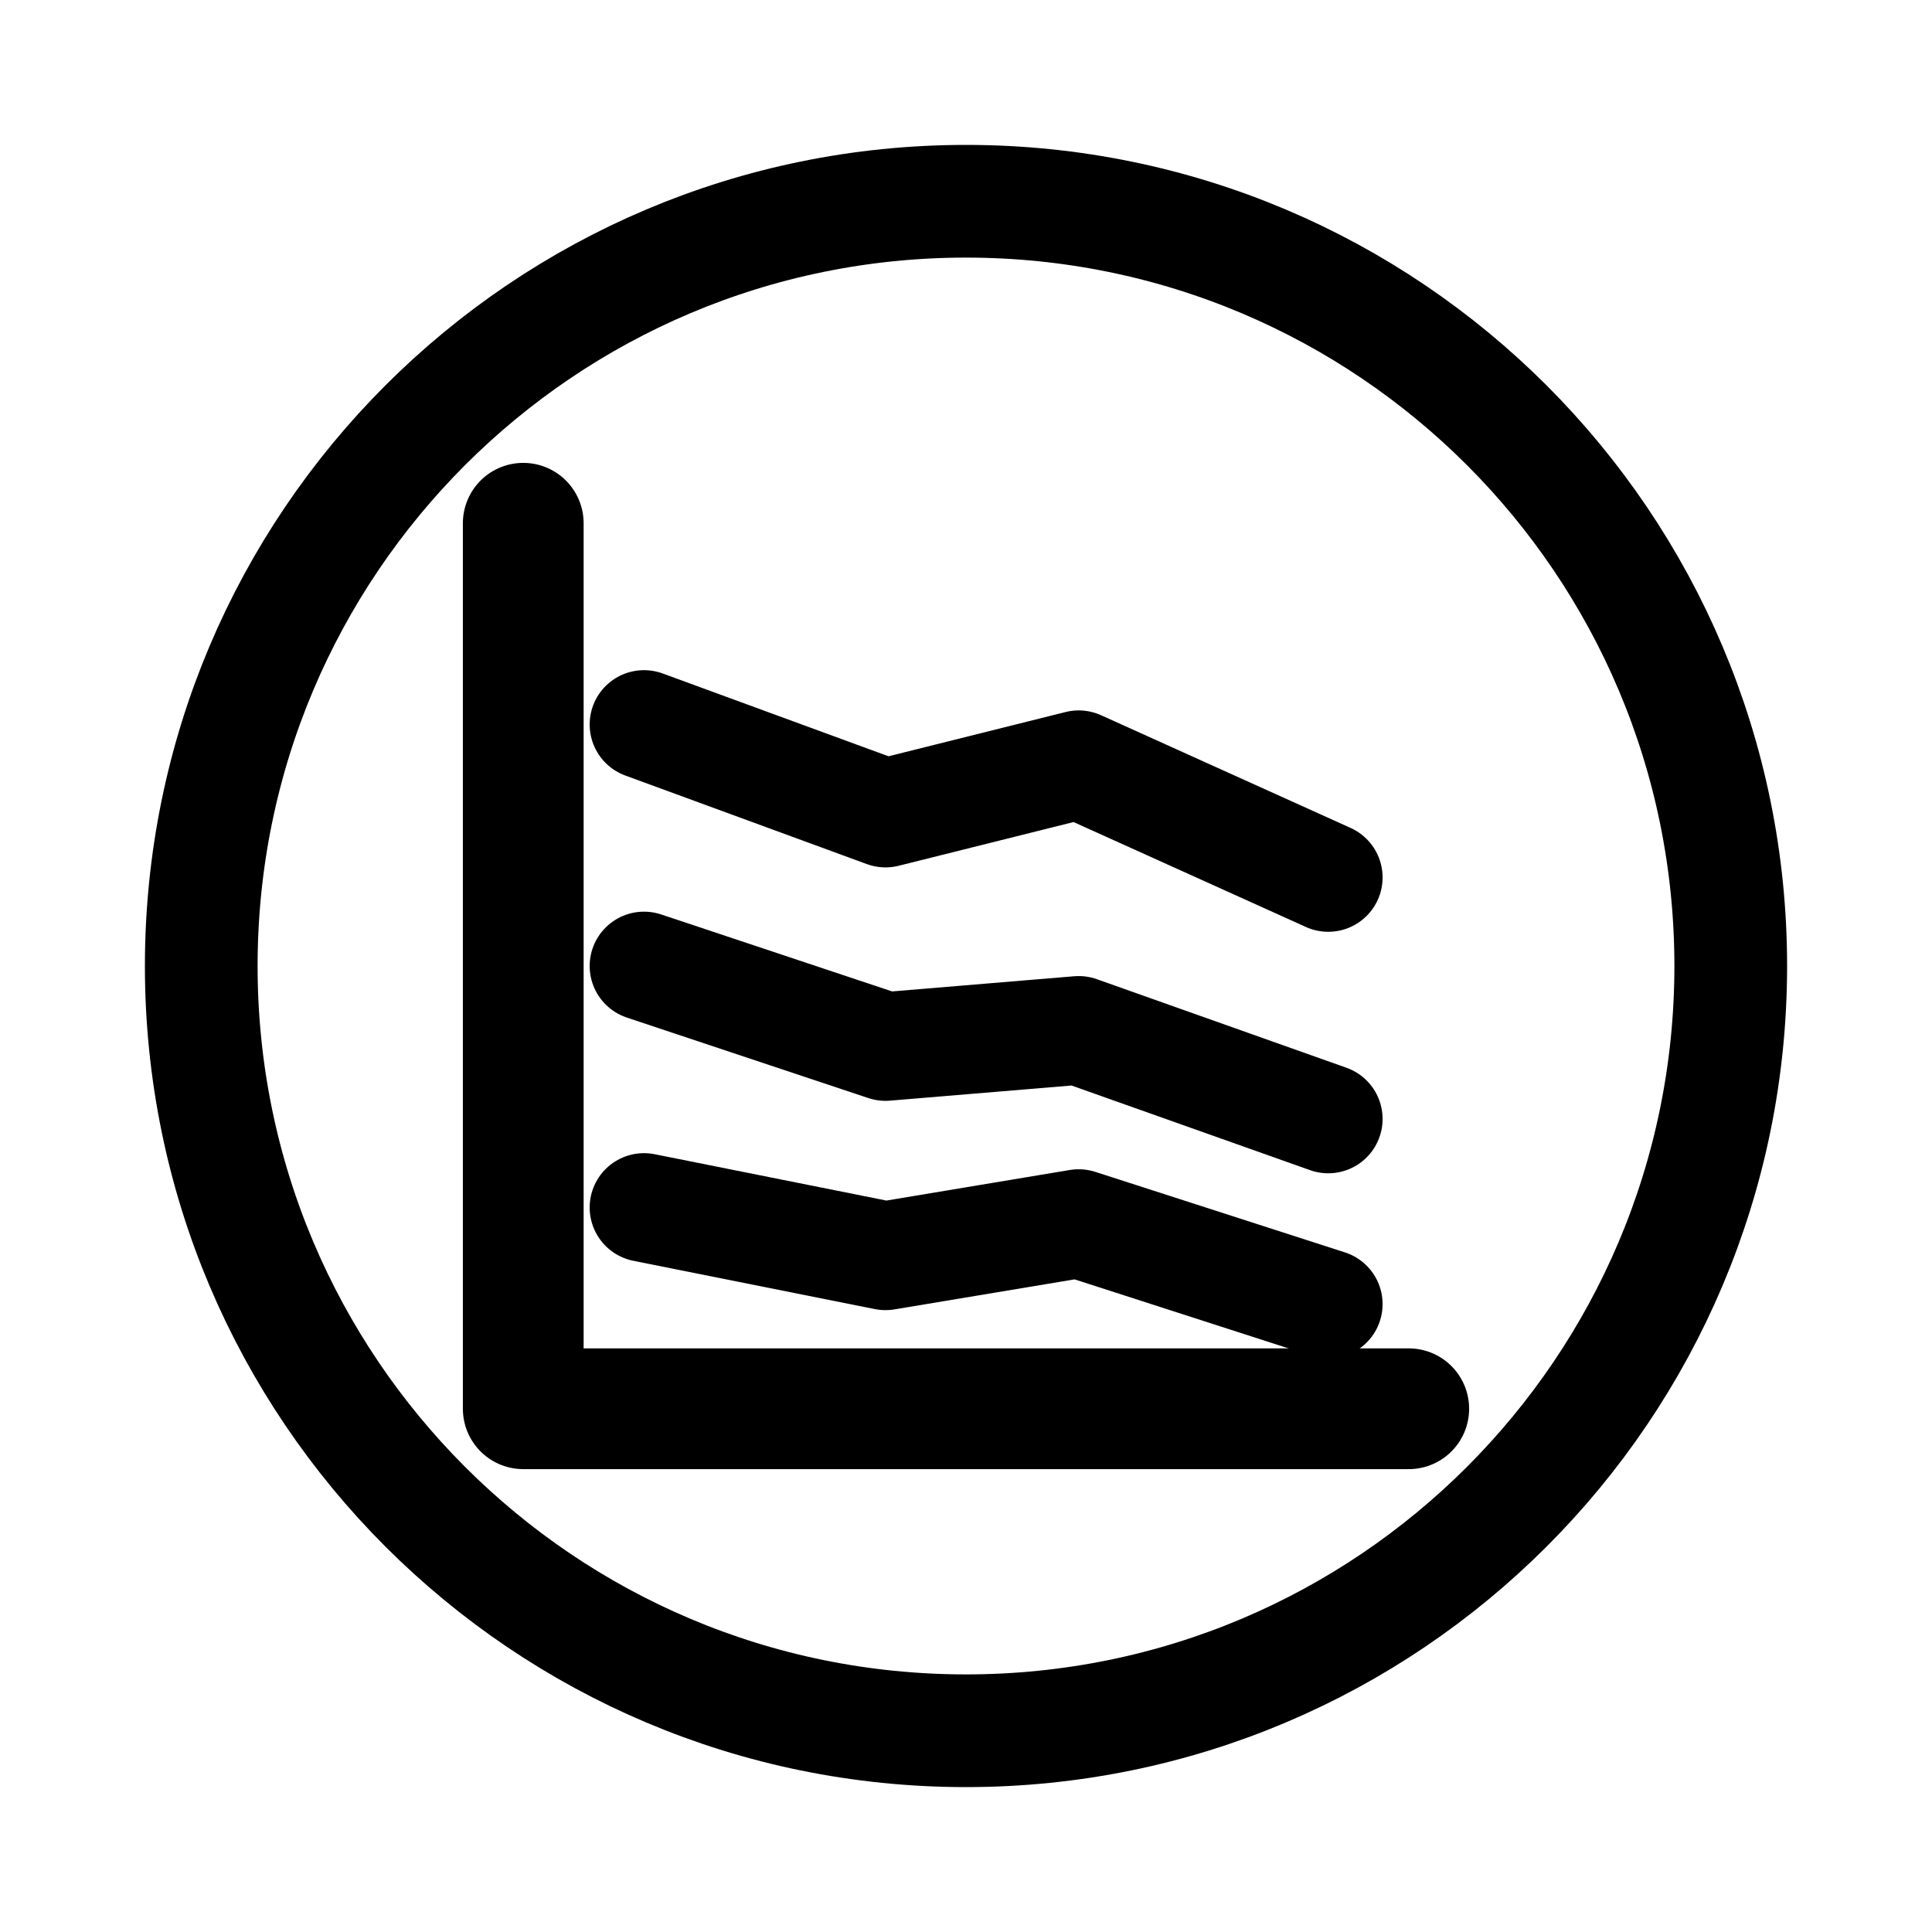
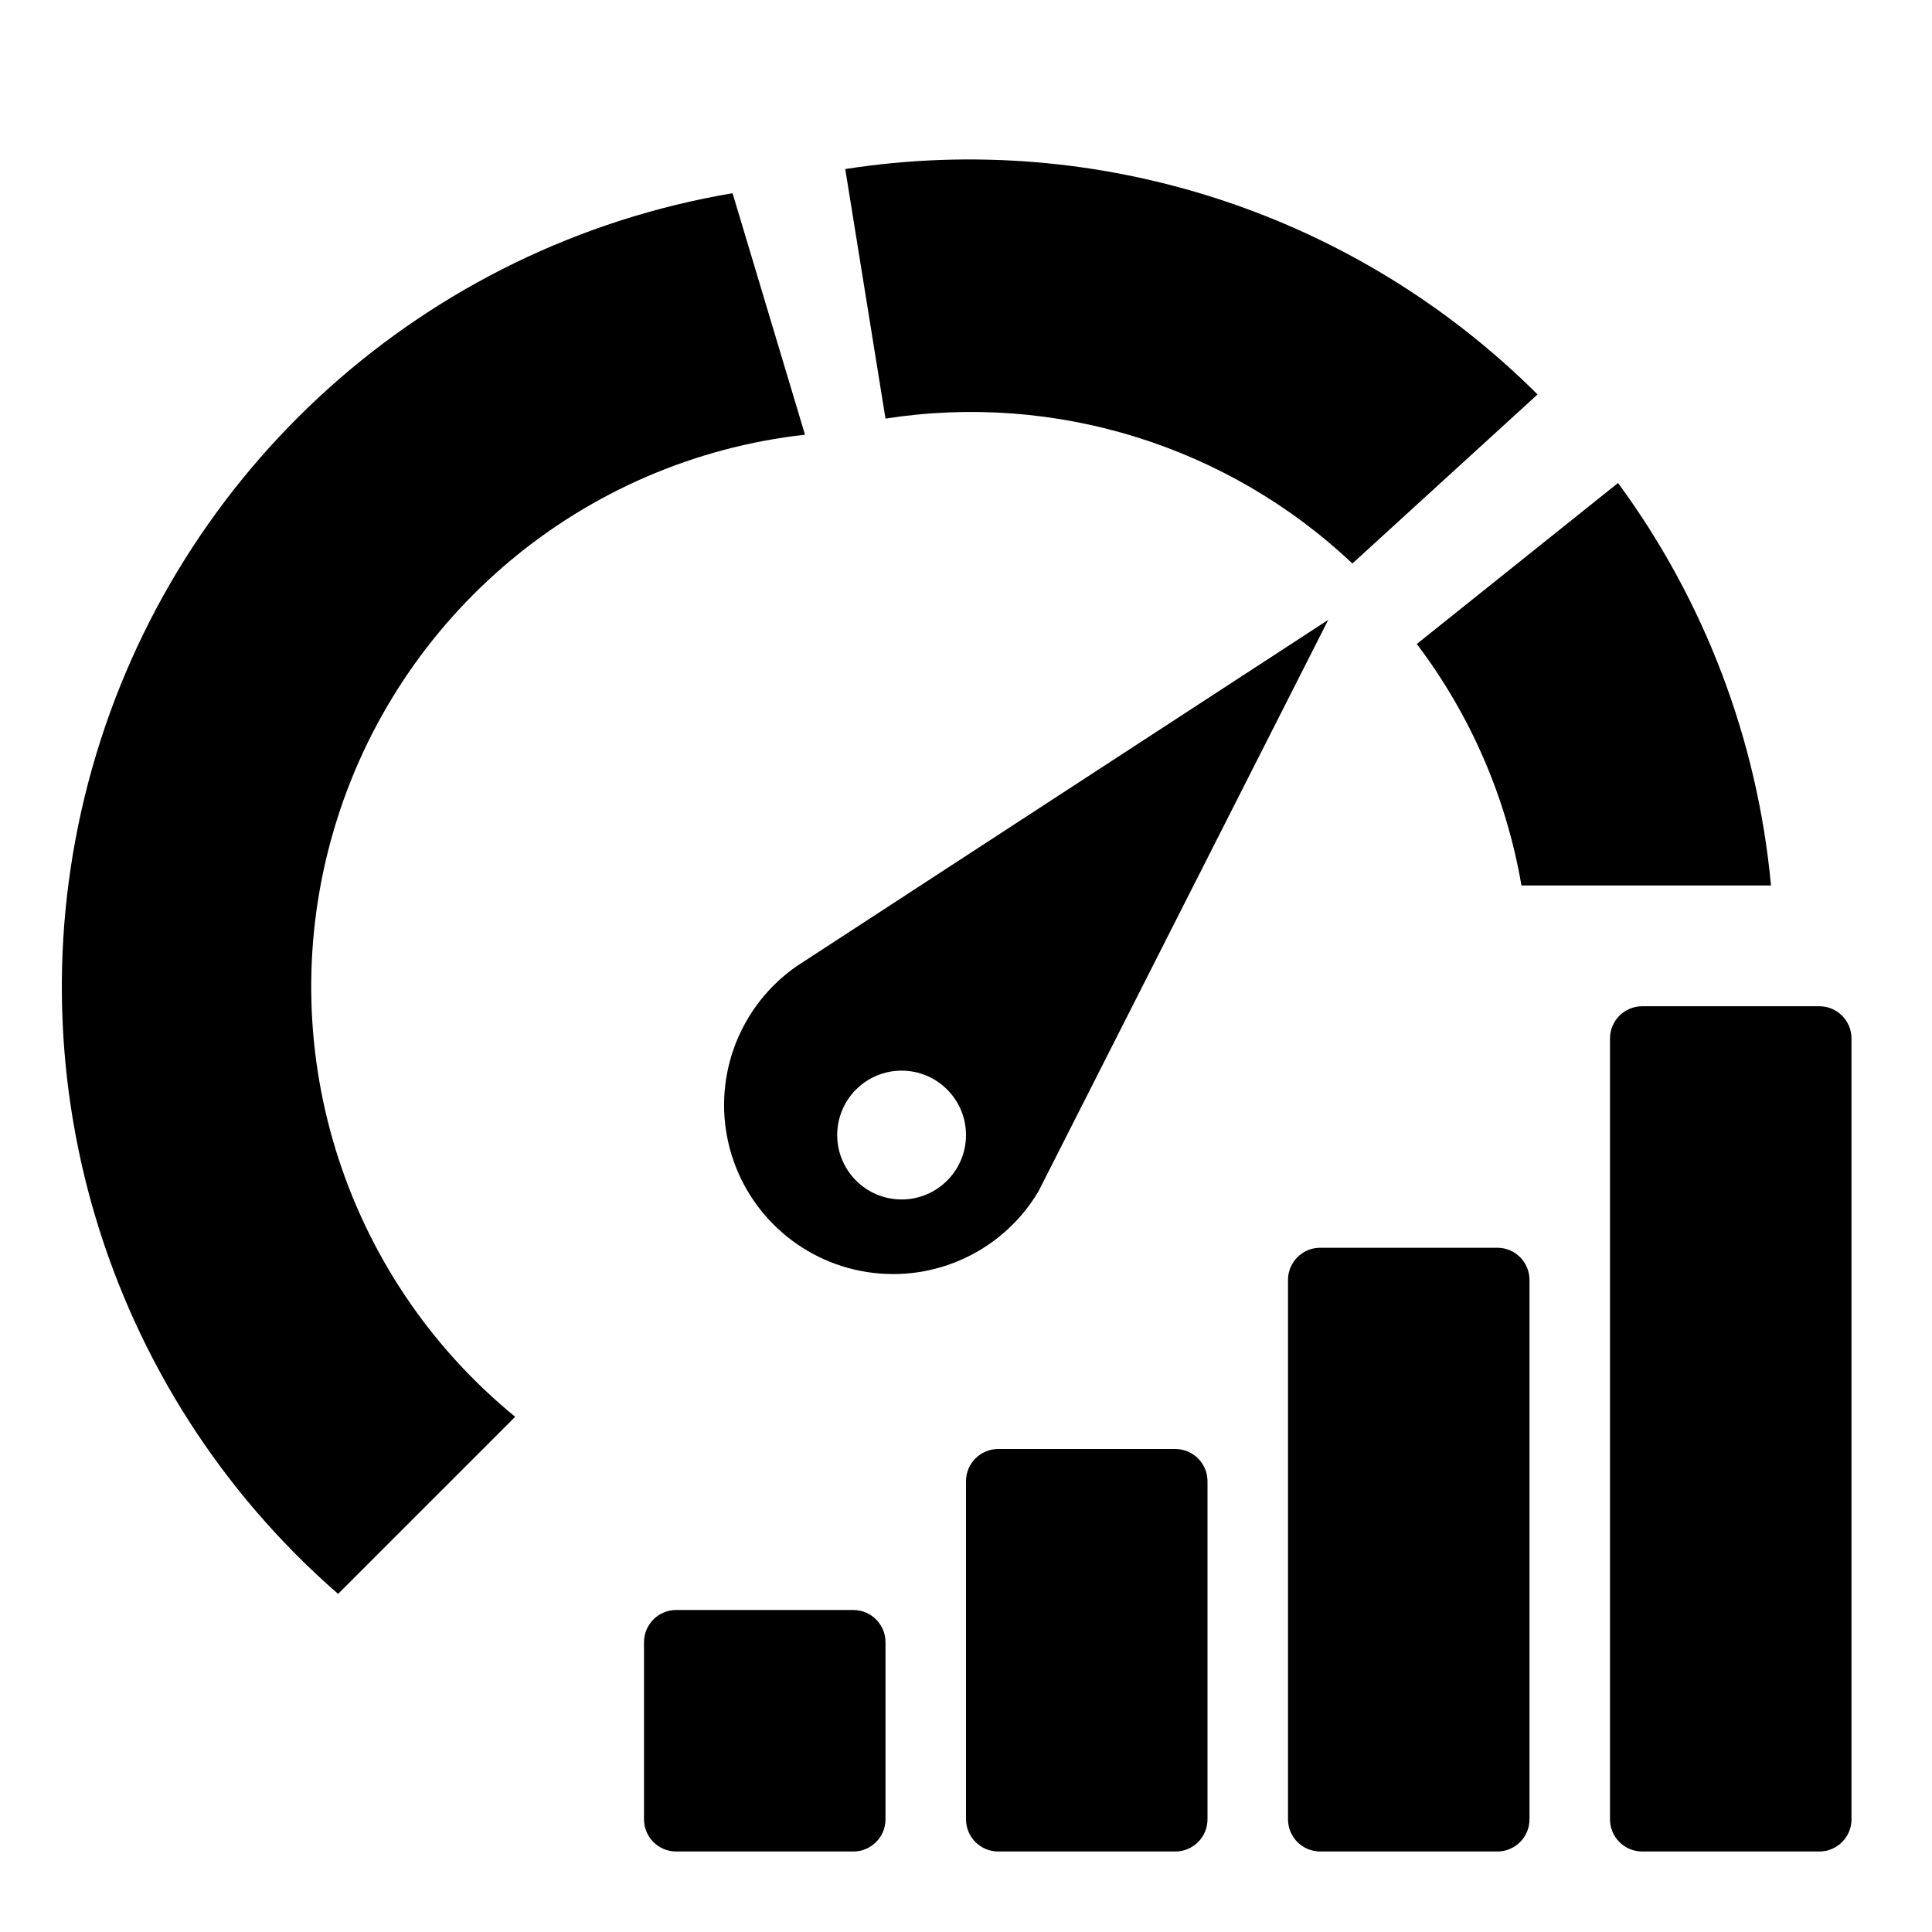
- <svg xmlns="http://www.w3.org/2000/svg" viewBox="0 0 24 24" fill="none" stroke="currentColor" stroke-linecap="round" stroke-linejoin="round">
-   <circle cx="12" cy="12" r="9.5" stroke-width="1.4" />
-   <path d="M6.5 6.5v11h11" stroke-width="1.5" />
-   <path d="m8 9 3 1.1 2.4-.6 3.1 1.4" stroke-width="1.35" />
-   <path d="m8 12 3 1 2.4-.2 3.1 1.1" stroke-width="1.35" />
-   <path d="m8 15 3 .6 2.4-.4 3.1 1" stroke-width="1.35" />
+ <svg xmlns="http://www.w3.org/2000/svg" viewBox="0 0 24 24" fill="currentColor">
+   <path d="M4.2 19.8A10 10 0 0 1 9.1 2.4l.9 3A6.9 6.9 0 0 0 6.4 17.6Z" />
+   <path d="M10.5 2.1A10 10 0 0 1 19.1 4.9L16.8 7A6.9 6.9 0 0 0 11 5.2Z" />
+   <path d="M20.1 6A10 10 0 0 1 22 11h-3.1a6.9 6.9 0 0 0-1.3-3Z" />
+   <path d="m16.5 7.7-3.6 7.1a2.1 2.1 0 1 1-3-2.8Zm-5.3 5.6a.8.8 0 1 0 0 1.6.8.8 0 0 0 0-1.6Z" fill-rule="evenodd" />
+   <rect x="8" y="20" width="3" height="3" rx=".4" />
+   <rect x="12" y="18" width="3" height="5" rx=".4" />
+   <rect x="16" y="15.5" width="3" height="7.5" rx=".4" />
+   <rect x="20" y="12.5" width="3" height="10.5" rx=".4" />
</svg>
